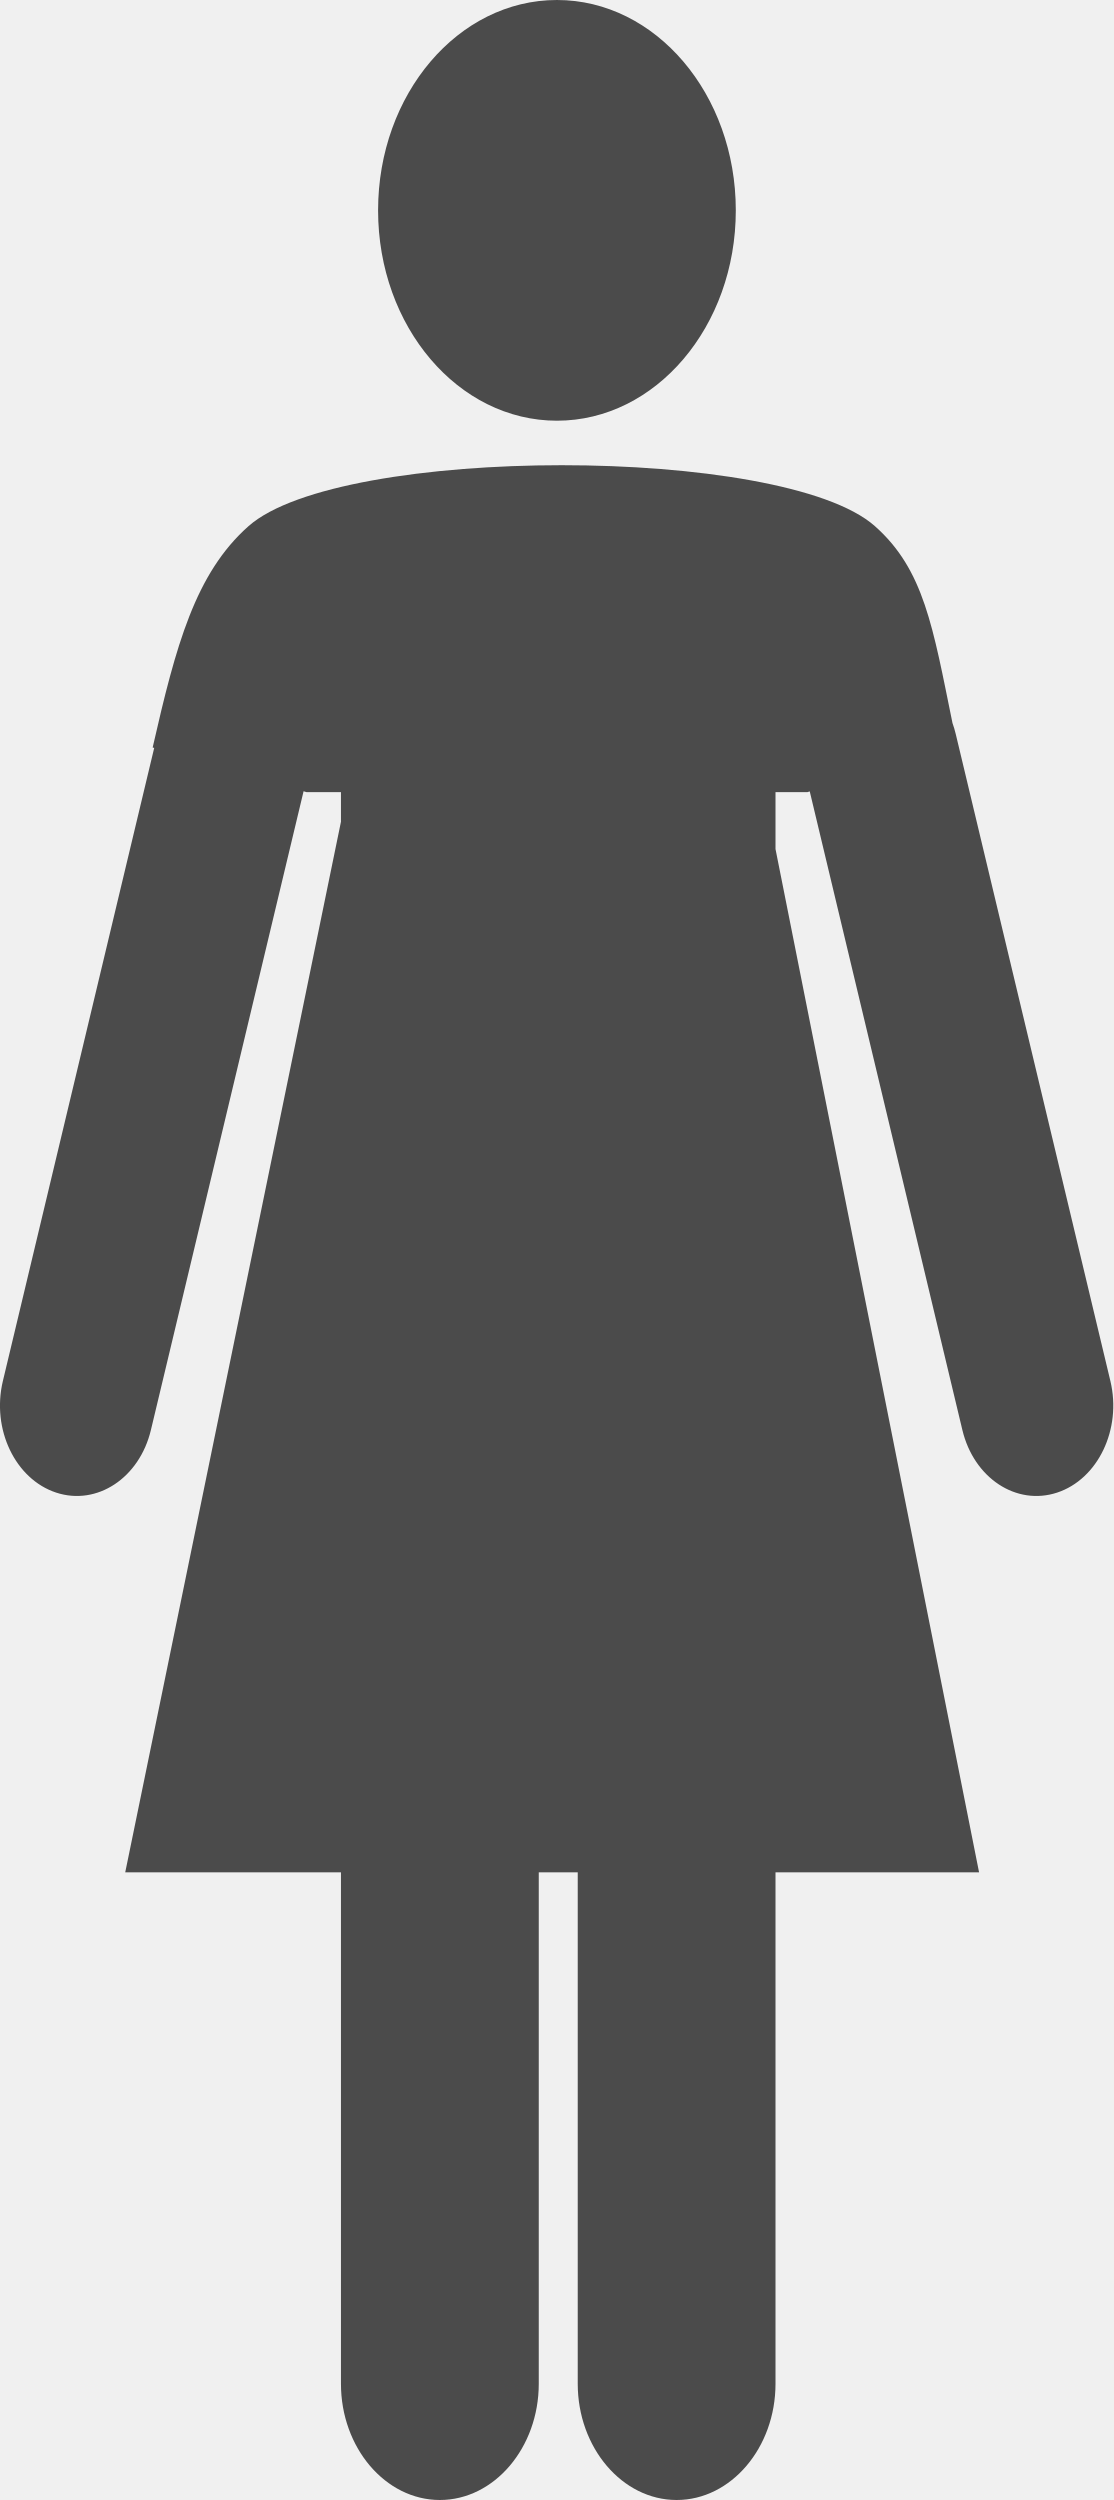
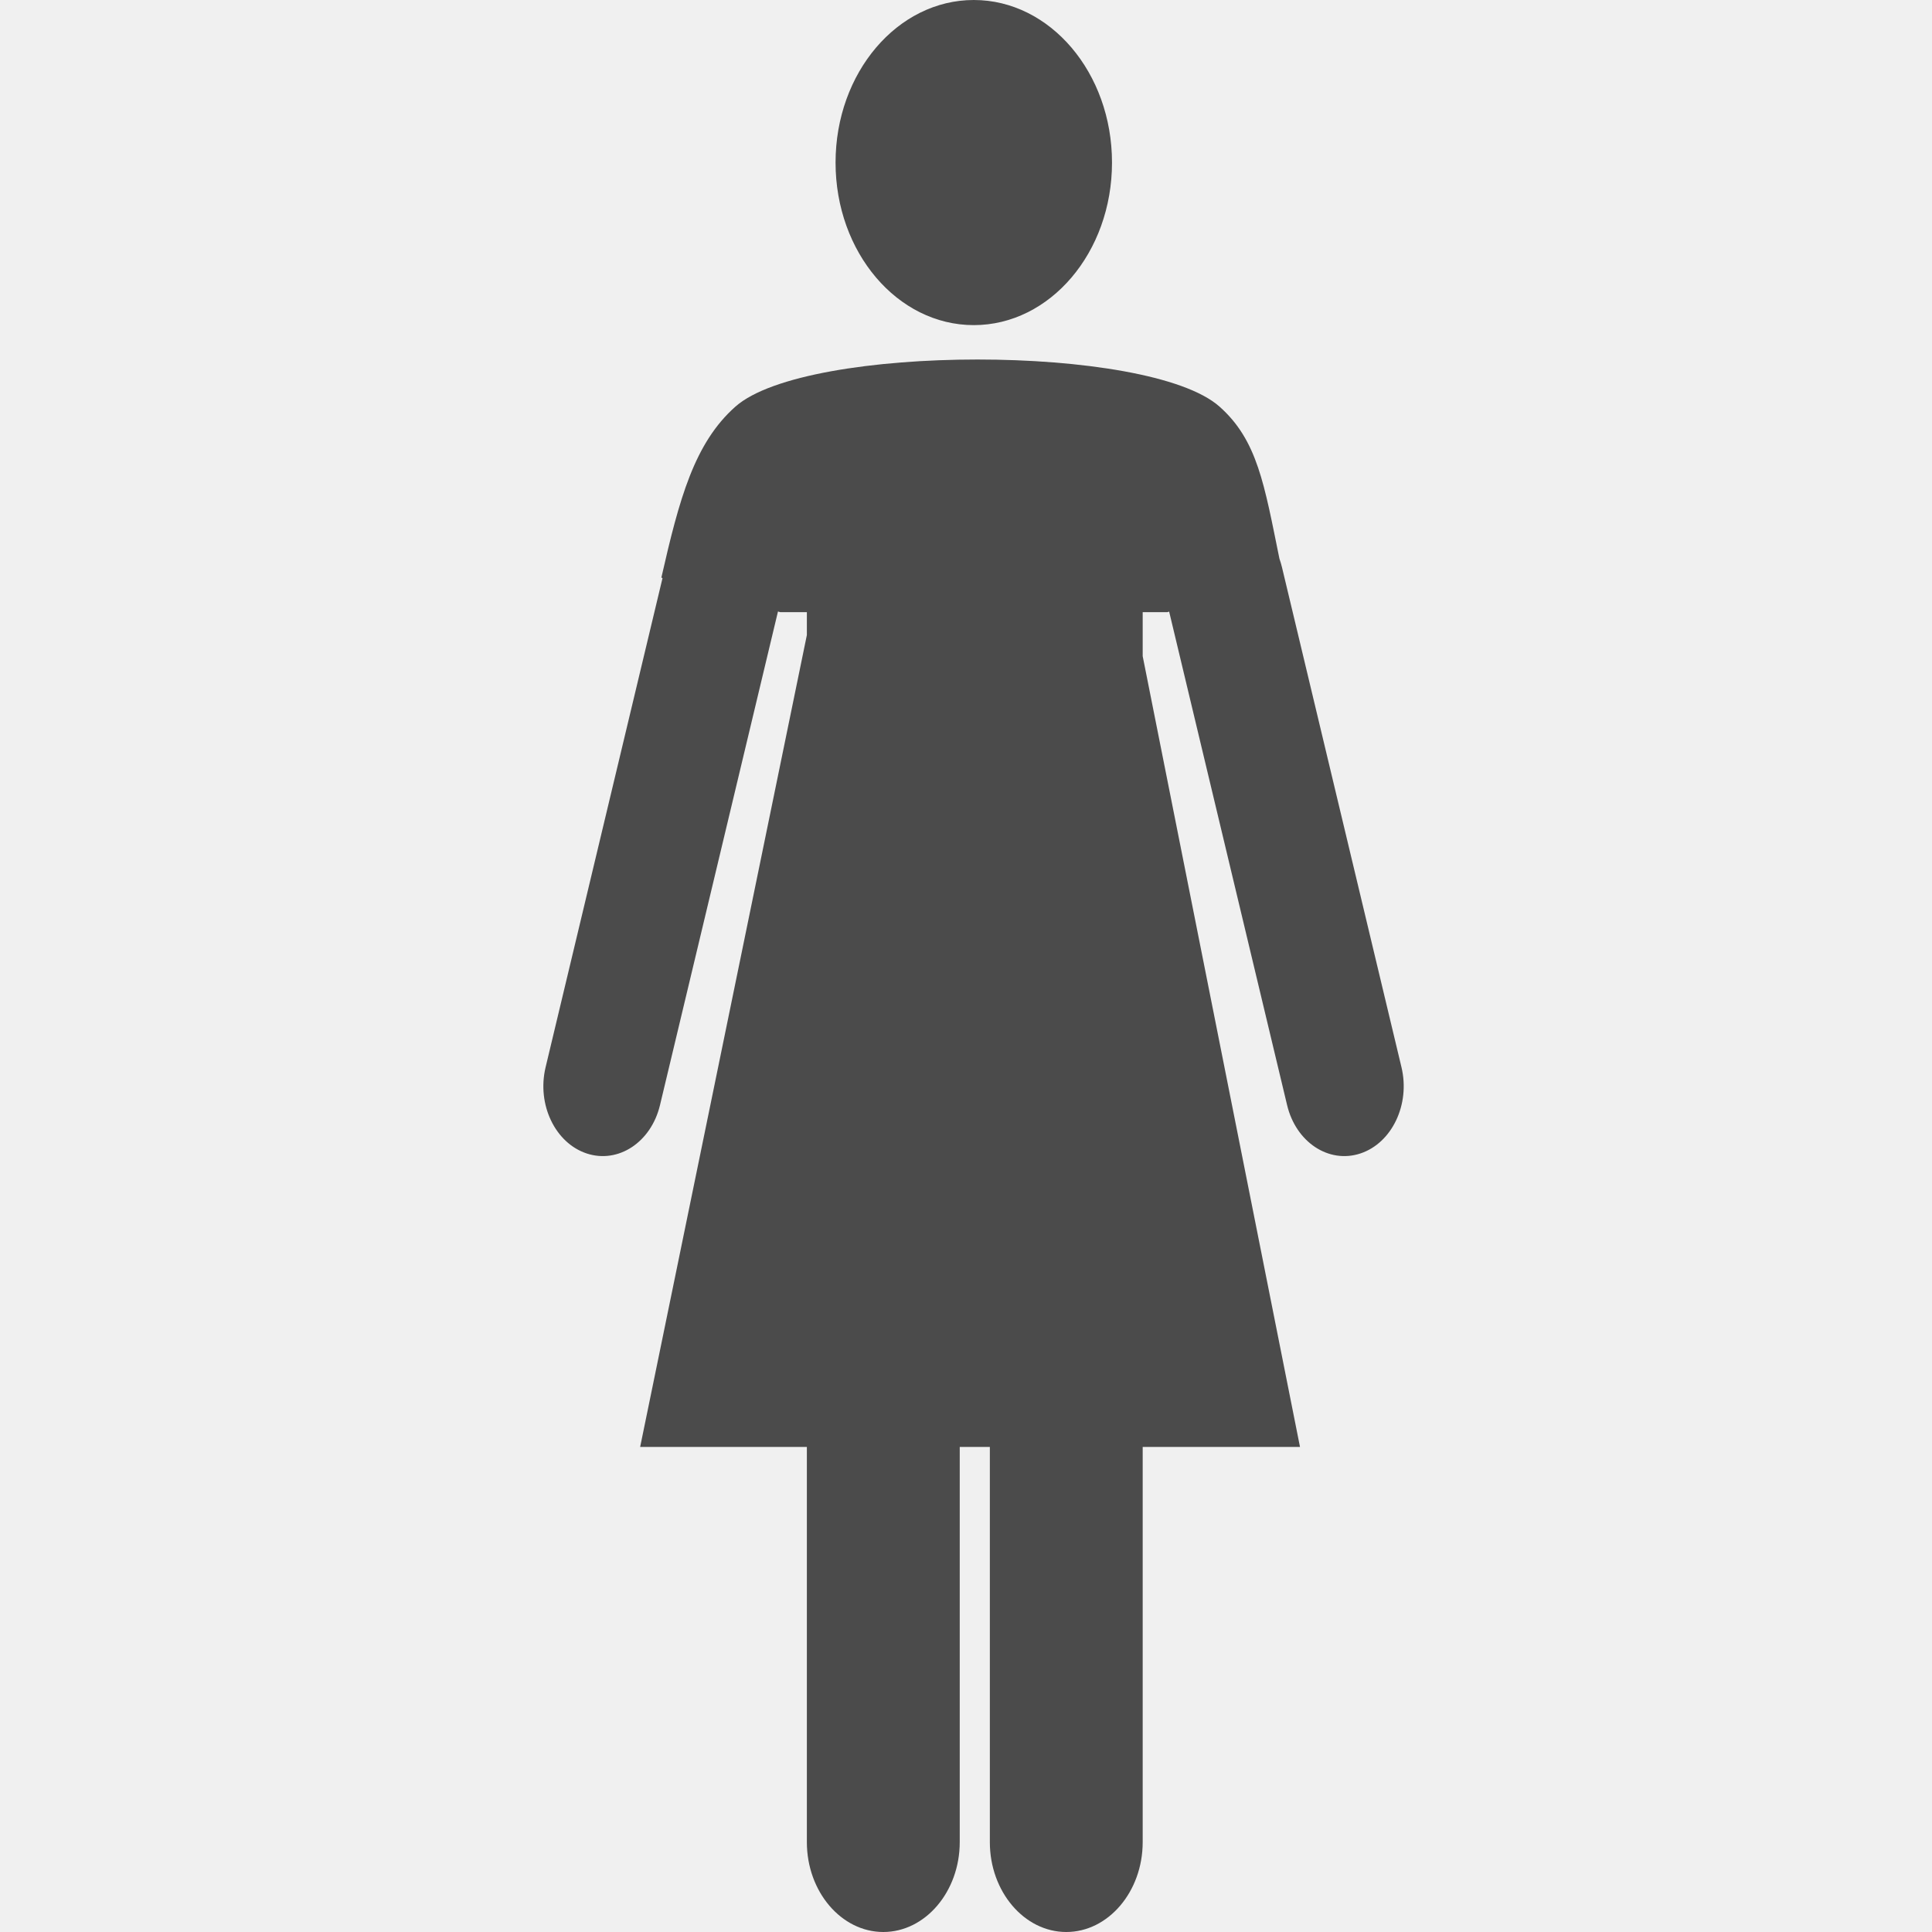
- <svg xmlns="http://www.w3.org/2000/svg" width="57" height="128" viewBox="0 0 57 128" fill="none">
-   <g clip-path="url(#clip0_290_39)">
-     <path fill-rule="evenodd" clip-rule="evenodd" d="M17.457 42.074L6.412 95.862H17.457V122.047C17.457 125.321 19.735 128 22.521 128C25.305 128 27.585 125.321 27.585 122.047V95.862H29.58V122.047C29.58 125.321 31.858 128 34.644 128C37.428 128 39.706 125.321 39.706 122.047V95.862H50.128L39.706 43.472V40.556H41.344L41.459 40.52L49.273 73.214C49.86 75.675 52.033 77.111 54.126 76.421C56.219 75.73 57.44 73.174 56.853 70.713L48.935 37.586C48.888 37.391 48.833 37.201 48.767 37.021C47.763 32.108 47.316 29.172 44.791 26.935C40.097 22.778 17.417 22.78 12.723 26.94C9.996 29.359 9.005 33.054 7.816 38.272L7.895 38.294L0.146 70.713C-0.441 73.174 0.78 75.73 2.873 76.421C4.966 77.111 7.14 75.675 7.727 73.214L15.543 40.513L15.687 40.556H17.457V42.074ZM28.515 0C33.572 0 37.673 4.823 37.673 10.771C37.673 16.72 33.572 21.54 28.515 21.54C23.459 21.54 19.358 16.72 19.358 10.771C19.358 4.823 23.459 0 28.515 0Z" fill="#4B4B4B" />
+ <svg xmlns="http://www.w3.org/2000/svg" width="128" height="128" viewBox="0 0 128 128" fill="none">
+   <g clip-path="url(#clip0_368_36)">
+     <path fill-rule="evenodd" clip-rule="evenodd" d="M53.457 42.074L42.412 95.862H53.457V122.047C53.457 125.321 55.735 128 58.521 128C61.305 128 63.585 125.321 63.585 122.047V95.862H65.58V122.047C65.58 125.321 67.858 128 70.644 128C73.428 128 75.706 125.321 75.706 122.047V95.862H86.128L75.706 43.472V40.556H77.344L77.459 40.52L85.273 73.214C85.86 75.675 88.034 77.111 90.126 76.421C92.219 75.73 93.44 73.174 92.853 70.713L84.935 37.586C84.888 37.391 84.832 37.201 84.767 37.021C83.763 32.108 83.316 29.172 80.791 26.935C76.097 22.778 53.417 22.78 48.723 26.94C45.996 29.359 45.005 33.054 43.816 38.272L43.895 38.294L36.146 70.713C35.559 73.174 36.78 75.73 38.873 76.421C40.966 77.111 43.14 75.675 43.727 73.214L51.543 40.513L51.687 40.556H53.457V42.074ZM64.515 0C69.572 0 73.673 4.823 73.673 10.771C73.673 16.72 69.572 21.54 64.515 21.54C59.459 21.54 55.358 16.72 55.358 10.771C55.358 4.823 59.459 0 64.515 0Z" fill="#4B4B4B" />
  </g>
  <defs>
-     <clipPath id="clip0_290_39">
-       <rect width="57" height="128" fill="white" />
+     <clipPath id="clip0_368_36">
+       <rect width="57" height="128" fill="white" transform="translate(36)" />
    </clipPath>
  </defs>
</svg>
